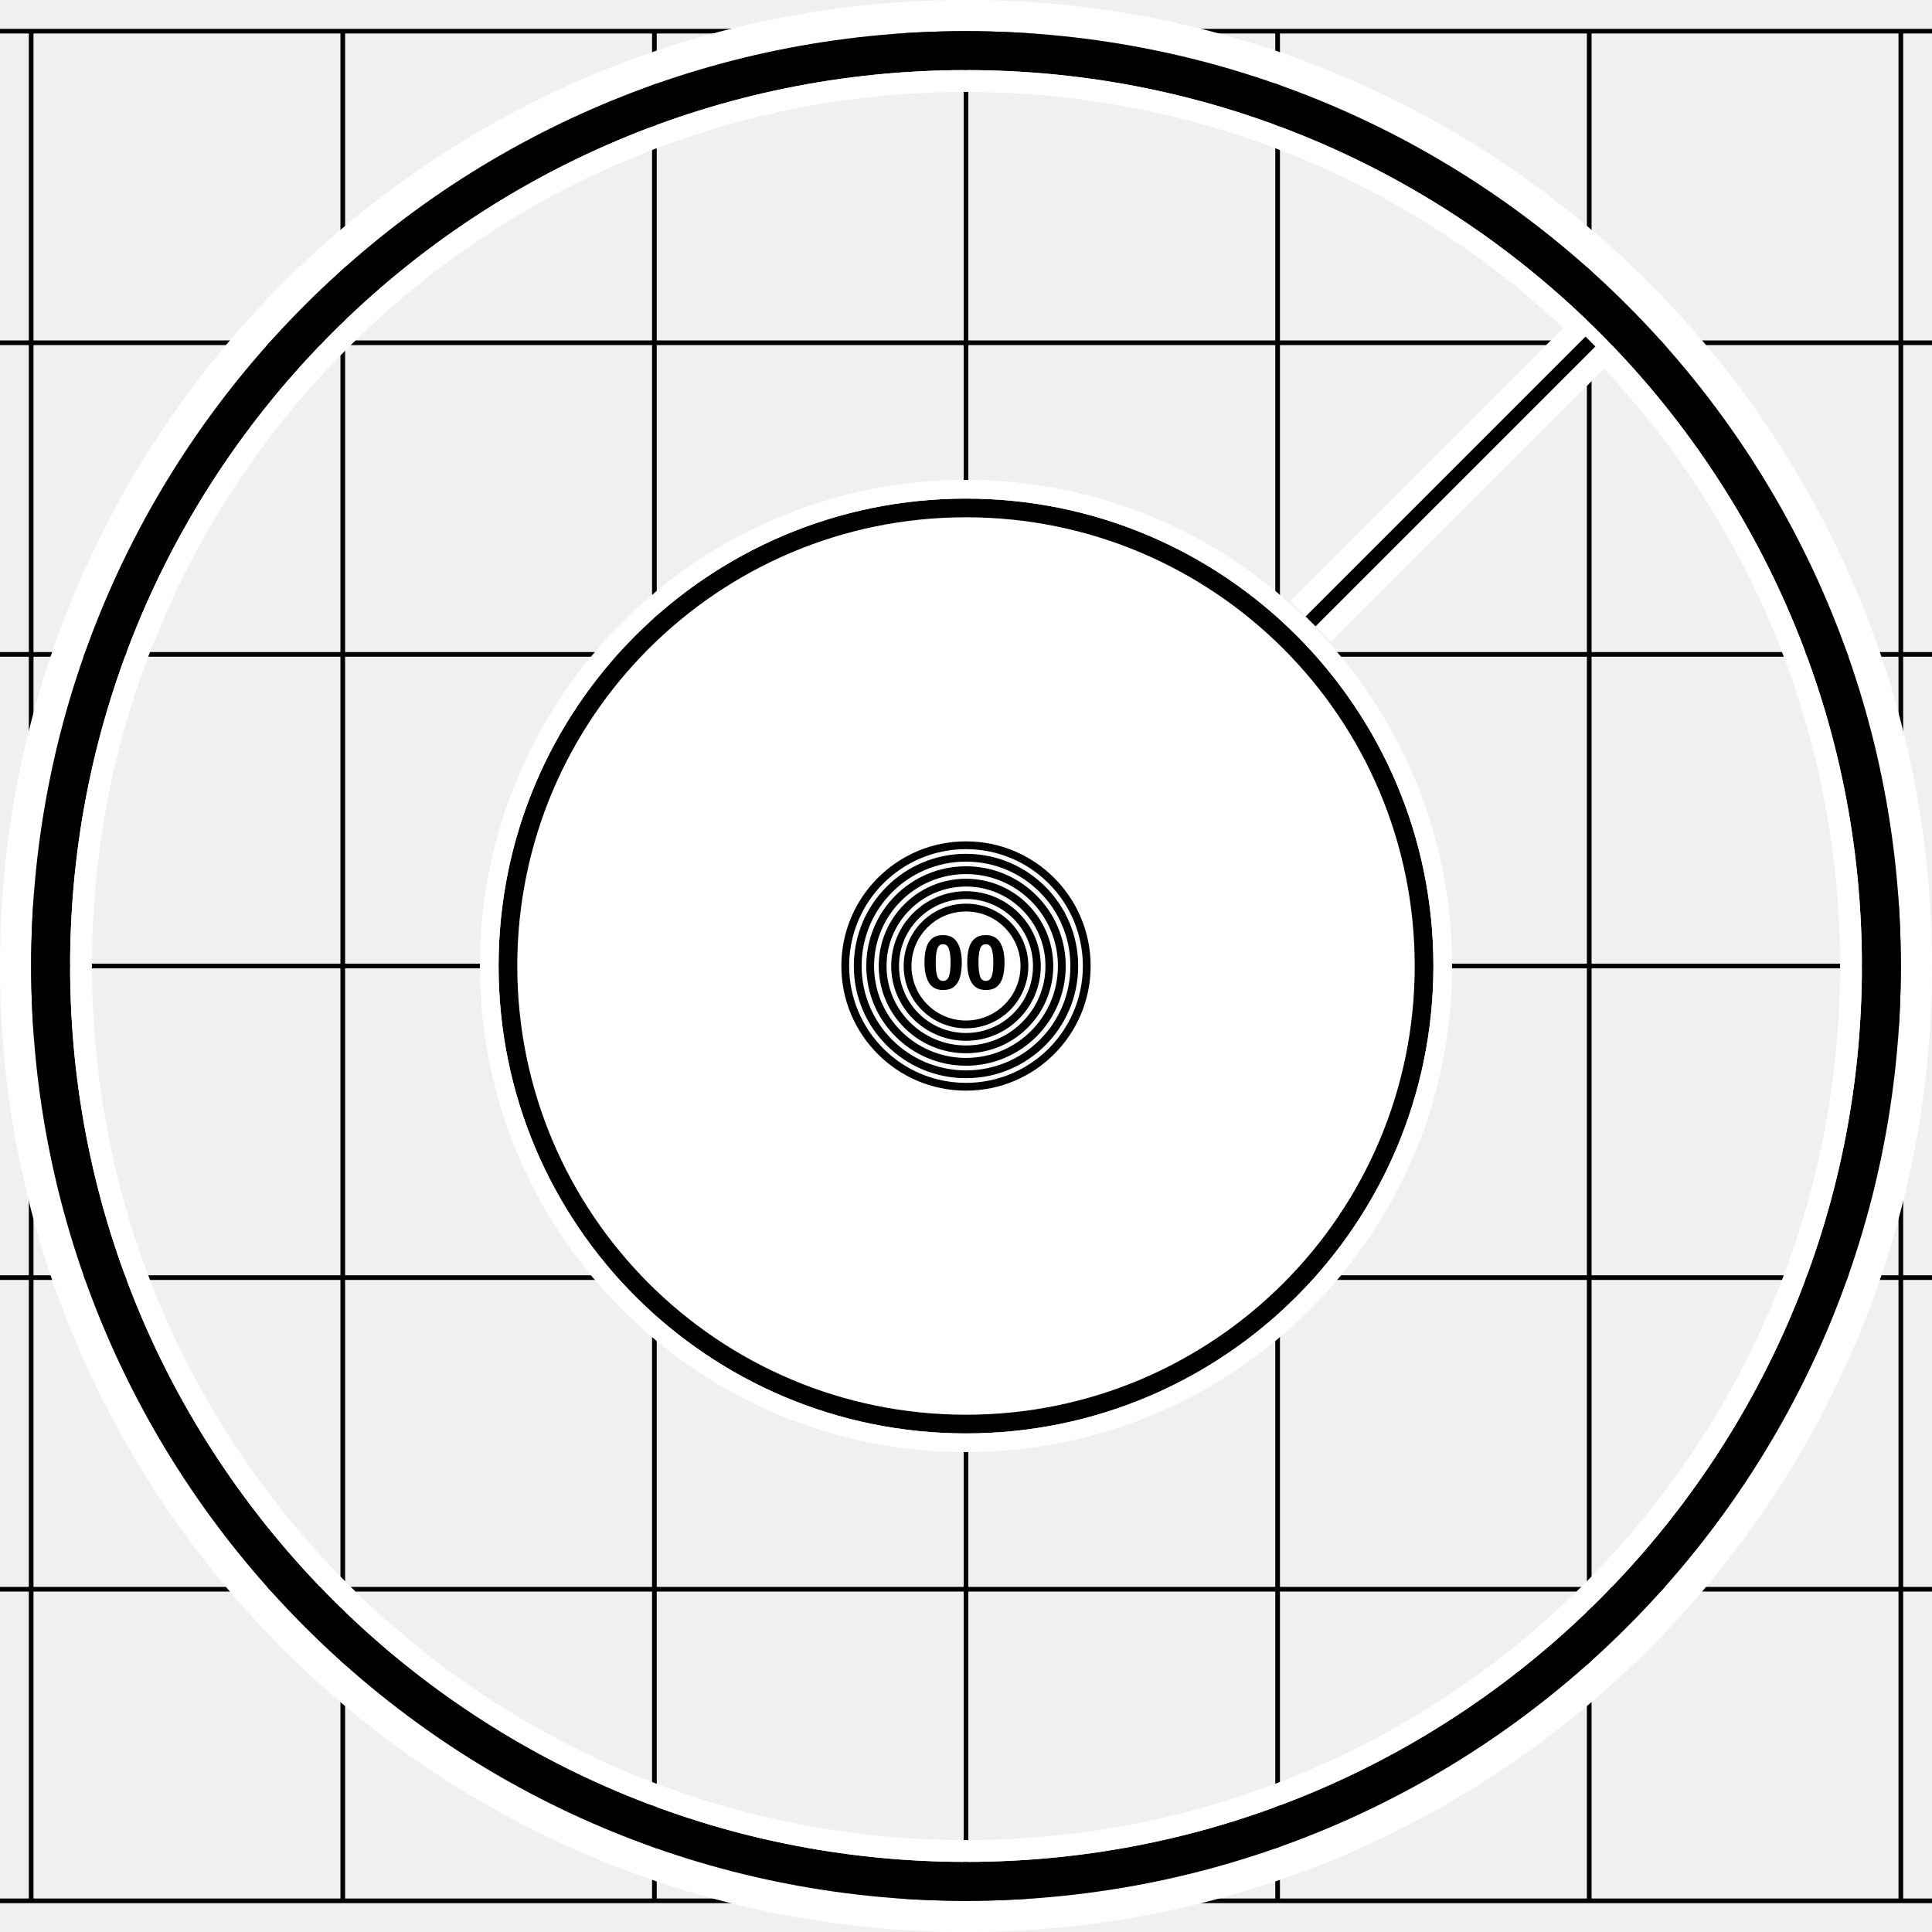
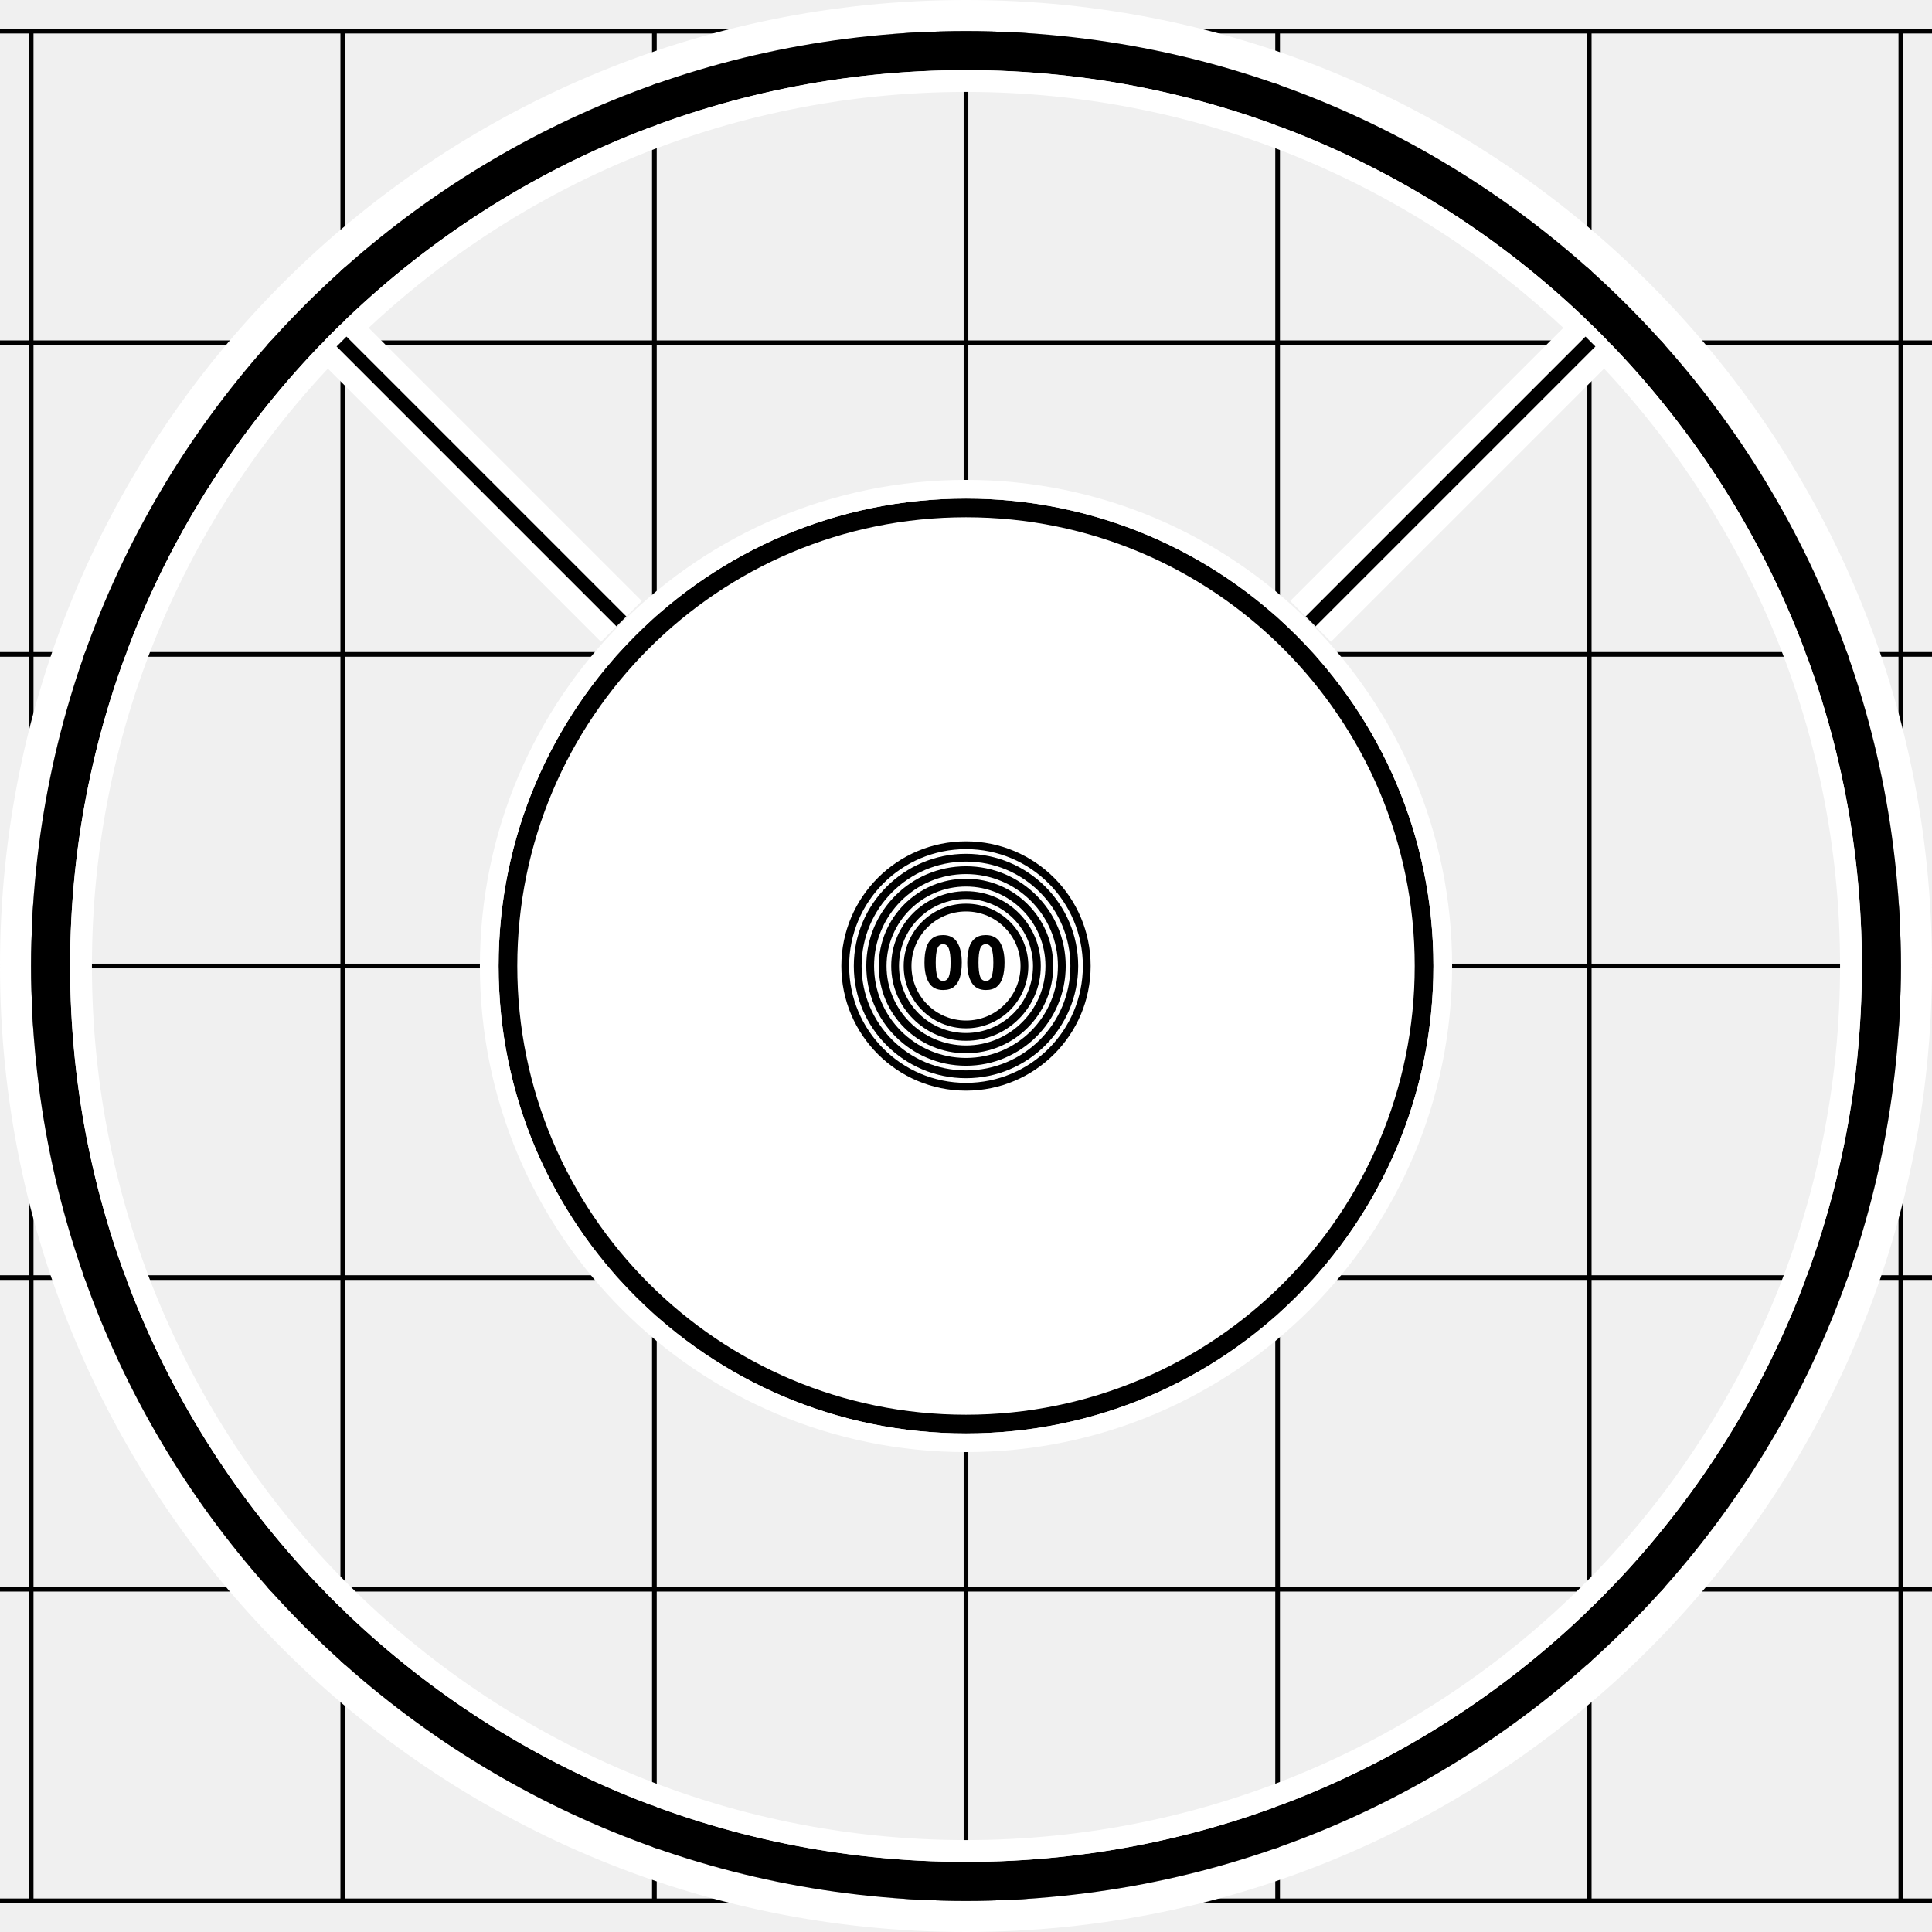
<svg xmlns="http://www.w3.org/2000/svg" id="svg8" version="1.1" viewBox="0 0 620 620" height="620mm" width="620mm">
  <defs id="defs2" />
  <g style="opacity:1" id="layer2">
    <g id="g17242" transform="matrix(0.3779527,0,0,3.779527,4.8580201e-7,9.999991)">
      <g id="g17226" />
      <g id="g17238">
        <path id="path17228" style="fill:none;stroke:#000000;stroke-width:0.397" d="M 0,26.458 H 26.458" />
        <path id="path17230" style="fill:none;stroke:#000000;stroke-width:0.397" d="M 0,52.917 H 26.458" />
        <path id="path17232" style="fill:none;stroke:#000000;stroke-width:0.397" d="M 0,79.375 H 26.458" />
        <path id="path17234" style="fill:none;stroke:#000000;stroke-width:0.397" d="M 0,105.833 H 26.458" />
        <path id="path17236" style="fill:none;stroke:#000000;stroke-width:0.397" d="M 0,132.292 H 26.458" />
      </g>
      <rect id="rect17240" y="0" x="0" width="26.458" style="fill:none;stroke:#000000;stroke-width:0" height="158.75" />
    </g>
    <g transform="matrix(0.3779527,0,0,3.779527,610,10.00002)" id="g17458">
      <g id="g17442" />
      <g id="g17454">
        <path d="M 0,26.458 H 26.458" style="fill:none;stroke:#000000;stroke-width:0.397" id="path17444" />
        <path d="M 0,52.917 H 26.458" style="fill:none;stroke:#000000;stroke-width:0.397" id="path17446" />
        <path d="M 0,79.375 H 26.458" style="fill:none;stroke:#000000;stroke-width:0.397" id="path17448" />
        <path d="M 0,105.833 H 26.458" style="fill:none;stroke:#000000;stroke-width:0.397" id="path17450" />
        <path d="M 0,132.292 H 26.458" style="fill:none;stroke:#000000;stroke-width:0.397" id="path17452" />
      </g>
      <rect height="158.75" style="fill:none;stroke:#000000;stroke-width:0" width="26.458" x="0" y="0" id="rect17456" />
    </g>
    <g id="g18052" transform="matrix(3.779527,0,0,3.779527,10,9.999979)">
      <g id="g18036">
        <path id="path18026" style="fill:none;stroke:#000000;stroke-width:0.397" d="M 26.458,0 V 158.75" />
        <path id="path18028" style="fill:none;stroke:#000000;stroke-width:0.397" d="M 52.917,0 V 158.75" />
        <path id="path18030" style="fill:none;stroke:#000000;stroke-width:0.397" d="M 79.375,0 V 158.75" />
        <path id="path18032" style="fill:none;stroke:#000000;stroke-width:0.397" d="M 105.833,0 V 158.75" />
        <path id="path18034" style="fill:none;stroke:#000000;stroke-width:0.397" d="M 132.292,0 V 158.75" />
      </g>
      <g id="g18048">
        <path id="path18038" style="fill:none;stroke:#000000;stroke-width:0.397" d="M 0,26.458 H 158.75" />
        <path id="path18040" style="fill:none;stroke:#000000;stroke-width:0.397" d="M 0,52.917 H 158.75" />
        <path id="path18042" style="fill:none;stroke:#000000;stroke-width:0.397" d="M 0,79.375 H 158.75" />
        <path id="path18044" style="fill:none;stroke:#000000;stroke-width:0.397" d="M 0,105.833 H 158.75" />
        <path id="path18046" style="fill:none;stroke:#000000;stroke-width:0.397" d="M 0,132.292 H 158.75" />
      </g>
      <rect id="rect18050" y="0" x="0" width="158.75" style="fill:none;stroke:#000000;stroke-width:0" height="158.75" />
    </g>
    <path style="fill:none;stroke:#000000;stroke-width:1.5;stroke-linecap:butt;stroke-linejoin:miter;stroke-miterlimit:4;stroke-dasharray:none;stroke-opacity:1" d="m 0,10 c 620,0 620,0 620,0" id="path18113" />
    <path id="path18117" d="m 0,610 c 620,0 620,0 620,0" style="fill:none;stroke:#000000;stroke-width:1.5;stroke-linecap:butt;stroke-linejoin:miter;stroke-miterlimit:4;stroke-dasharray:none;stroke-opacity:1" />
    <path style="fill:none;stroke:#000000;stroke-width:1.5;stroke-linecap:butt;stroke-linejoin:miter;stroke-miterlimit:4;stroke-dasharray:none;stroke-opacity:1" d="m 10,610 c 0,-600 0,-600 0,-600" id="path18119" />
    <path id="path18121" d="M 610,610 C 610,10 610,10 610,10" style="fill:none;stroke:#000000;stroke-width:1.5;stroke-linecap:butt;stroke-linejoin:miter;stroke-miterlimit:4;stroke-dasharray:none;stroke-opacity:1" />
  </g>
  <g style="opacity:1" id="layer1" transform="translate(-2.8823514e-8,323)">
    <circle style="opacity:1;fill:none;fill-opacity:1;fill-rule:nonzero;stroke:#ffffff;stroke-width:10;stroke-miterlimit:4;stroke-dasharray:none;stroke-opacity:1;paint-order:fill markers stroke" id="path18145" cx="310" cy="-13" r="305" />
    <circle cy="-13" cx="310" id="circle854" style="opacity:1;fill:none;fill-opacity:1;fill-rule:nonzero;stroke:#000000;stroke-width:12.5;stroke-miterlimit:4;stroke-dasharray:none;stroke-opacity:1;paint-order:fill markers stroke" r="293.75" />
    <circle cy="-13" cx="310" id="circle856" style="opacity:1;fill:none;fill-opacity:1;fill-rule:nonzero;stroke:#ffffff;stroke-width:7;stroke-miterlimit:4;stroke-dasharray:none;stroke-opacity:1;paint-order:fill markers stroke" r="284" />
    <circle style="opacity:1;fill:#ffffff;fill-opacity:1;fill-rule:nonzero;stroke:none;stroke-width:12.426;stroke-miterlimit:4;stroke-dasharray:none;stroke-opacity:1;paint-order:fill markers stroke" id="path996" cx="310" cy="-13" r="150" />
    <ellipse style="opacity:1;fill:none;fill-opacity:1;fill-rule:nonzero;stroke:#000000;stroke-width:6;stroke-miterlimit:4;stroke-dasharray:none;stroke-opacity:1;paint-order:fill markers stroke" id="circle998" cx="310" cy="-13" rx="147" ry="147" />
    <circle style="opacity:1;fill:none;fill-opacity:0;fill-rule:nonzero;stroke:#000000;stroke-width:2.5;stroke-miterlimit:4;stroke-dasharray:none;stroke-opacity:1;paint-order:fill markers stroke" id="path1056" cx="310" cy="-13" r="38.75" />
    <circle cy="-13" cx="310" id="circle4798" style="opacity:1;fill:none;fill-opacity:1;fill-rule:nonzero;stroke:#000000;stroke-width:2.5;stroke-miterlimit:4;stroke-dasharray:none;stroke-opacity:1;paint-order:fill markers stroke" r="18.75" />
    <text xml:space="preserve" style="font-style:normal;font-variant:normal;font-weight:bold;font-stretch:normal;font-size:23.989px;line-height:1000;font-family:'Tlwg Typewriter';-inkscape-font-specification:'Tlwg Typewriter Bold';letter-spacing:0px;word-spacing:0px;fill:#000000;fill-opacity:1;stroke:none;stroke-width:0.265" x="295.815" y="-5.527" id="text5031">
      <tspan id="tspan5029" x="295.815" y="-5.527" style="font-style:normal;font-variant:normal;font-weight:bold;font-stretch:normal;font-size:23.989px;font-family:'Tlwg Typewriter';-inkscape-font-specification:'Tlwg Typewriter Bold';stroke-width:0.265">00</tspan>
    </text>
    <circle r="22.75" style="opacity:1;fill:none;fill-opacity:1;fill-rule:nonzero;stroke:#000000;stroke-width:2.5;stroke-miterlimit:4;stroke-dasharray:none;stroke-opacity:1;paint-order:fill markers stroke" id="circle981" cx="310" cy="-13" />
    <circle cy="-13" cx="310" id="circle983" style="opacity:1;fill:none;fill-opacity:1;fill-rule:nonzero;stroke:#000000;stroke-width:2.5;stroke-miterlimit:4;stroke-dasharray:none;stroke-opacity:1;paint-order:fill markers stroke" r="26.75" />
    <circle r="30.75" style="opacity:1;fill:none;fill-opacity:1;fill-rule:nonzero;stroke:#000000;stroke-width:2.5;stroke-miterlimit:4;stroke-dasharray:none;stroke-opacity:1;paint-order:fill markers stroke" id="circle985" cx="310" cy="-13" />
    <circle cy="-13" cx="310" id="circle987" style="opacity:1;fill:none;fill-opacity:1;fill-rule:nonzero;stroke:#000000;stroke-width:2.5;stroke-miterlimit:4;stroke-dasharray:none;stroke-opacity:1;paint-order:fill markers stroke" r="34.75" />
    <circle r="153" cy="-13" cx="310" id="circle1047" style="opacity:1;fill:none;fill-opacity:1;fill-rule:nonzero;stroke:#ffffff;stroke-width:6;stroke-miterlimit:4;stroke-dasharray:none;stroke-opacity:1;paint-order:fill markers stroke" />
    <path style="fill:none;stroke:#ffffff;stroke-width:18.5;stroke-linecap:butt;stroke-linejoin:miter;stroke-miterlimit:4;stroke-dasharray:none;stroke-opacity:1" d="m 420.591,-123.591 c 86.906,-86.906 89.803,-89.803 89.803,-89.803" id="path4920" />
    <path style="fill:#060000;fill-opacity:1;stroke:#000000;stroke-width:4.5;stroke-linecap:butt;stroke-linejoin:miter;stroke-miterlimit:4;stroke-dasharray:none;stroke-opacity:1" d="m 420.591,-123.591 89.803,-89.803" id="path4918" />
+     <path id="path4943" d="m 199.409,-123.591 c -86.906,-86.906 -89.803,-89.803 -89.803,-89.803" style="fill:none;stroke:#ffffff;stroke-width:18.5;stroke-linecap:butt;stroke-linejoin:miter;stroke-miterlimit:4;stroke-dasharray:none;stroke-opacity:1" />
+     <path id="path4941" d="m 199.409,-123.591 -89.803,-89.803" style="fill:#060000;fill-opacity:1;stroke:#000000;stroke-width:4.5;stroke-linecap:butt;stroke-linejoin:miter;stroke-miterlimit:4;stroke-dasharray:none;stroke-opacity:1" />
  </g>
</svg>
